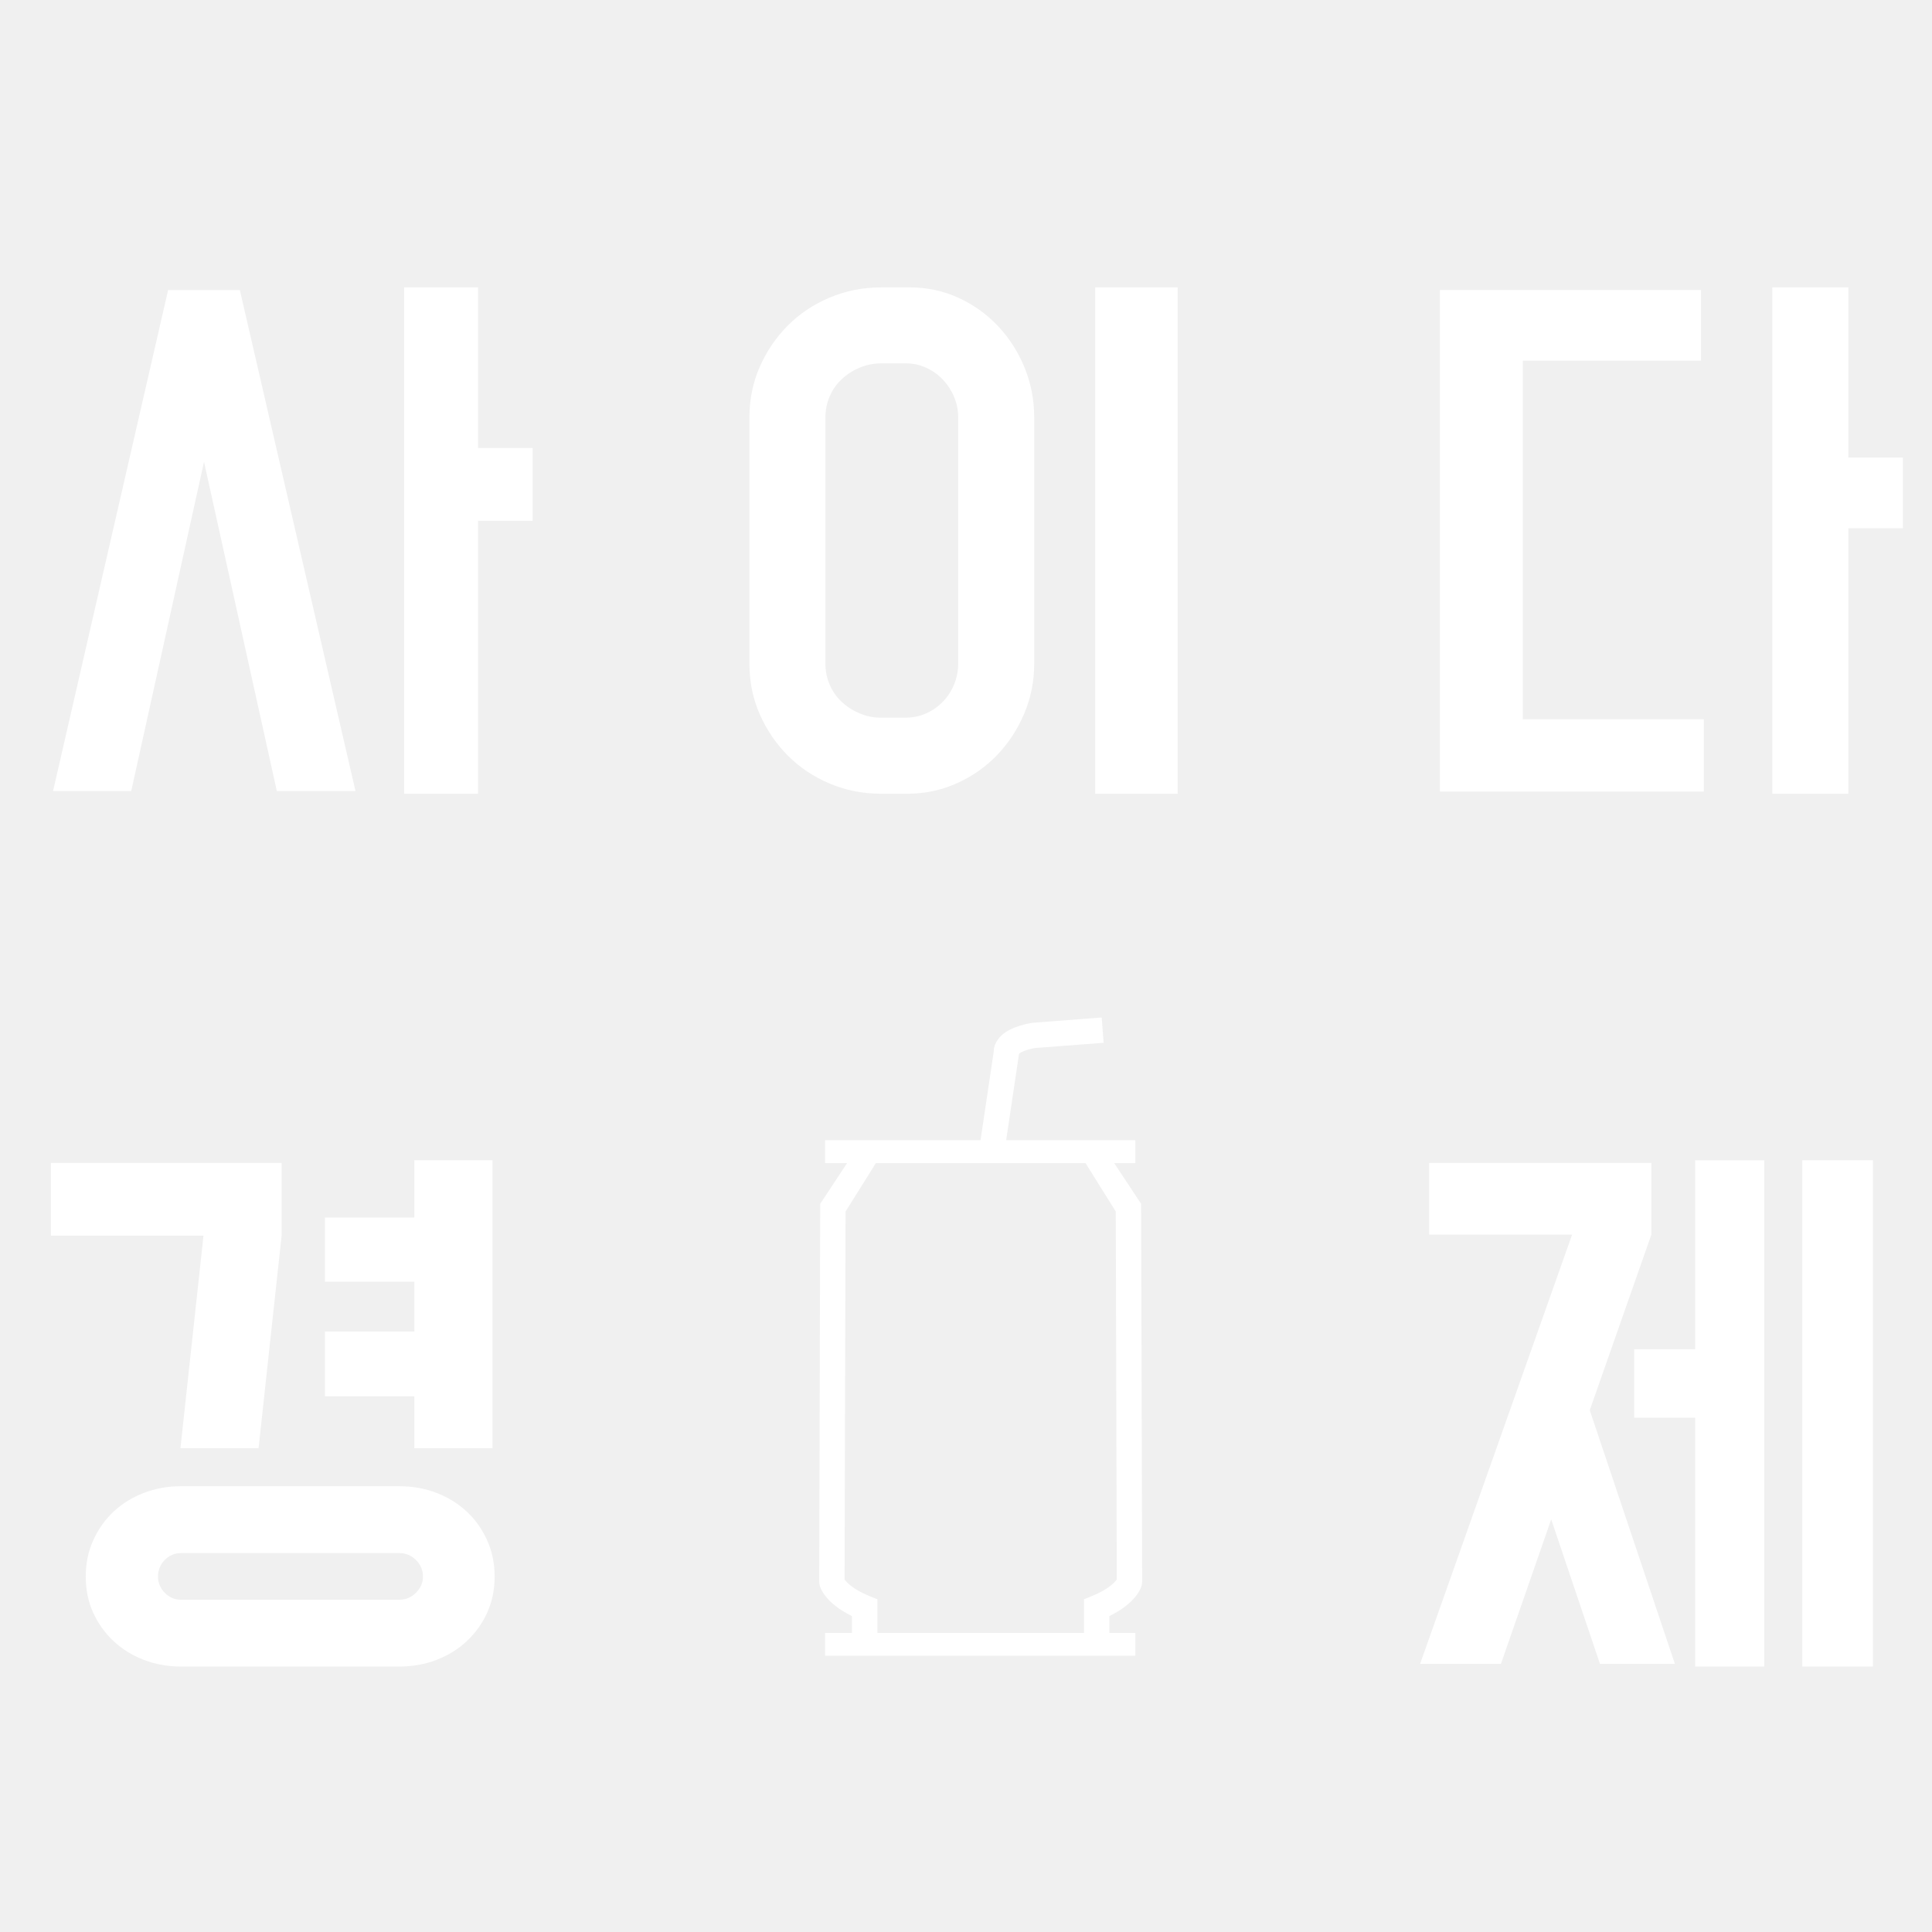
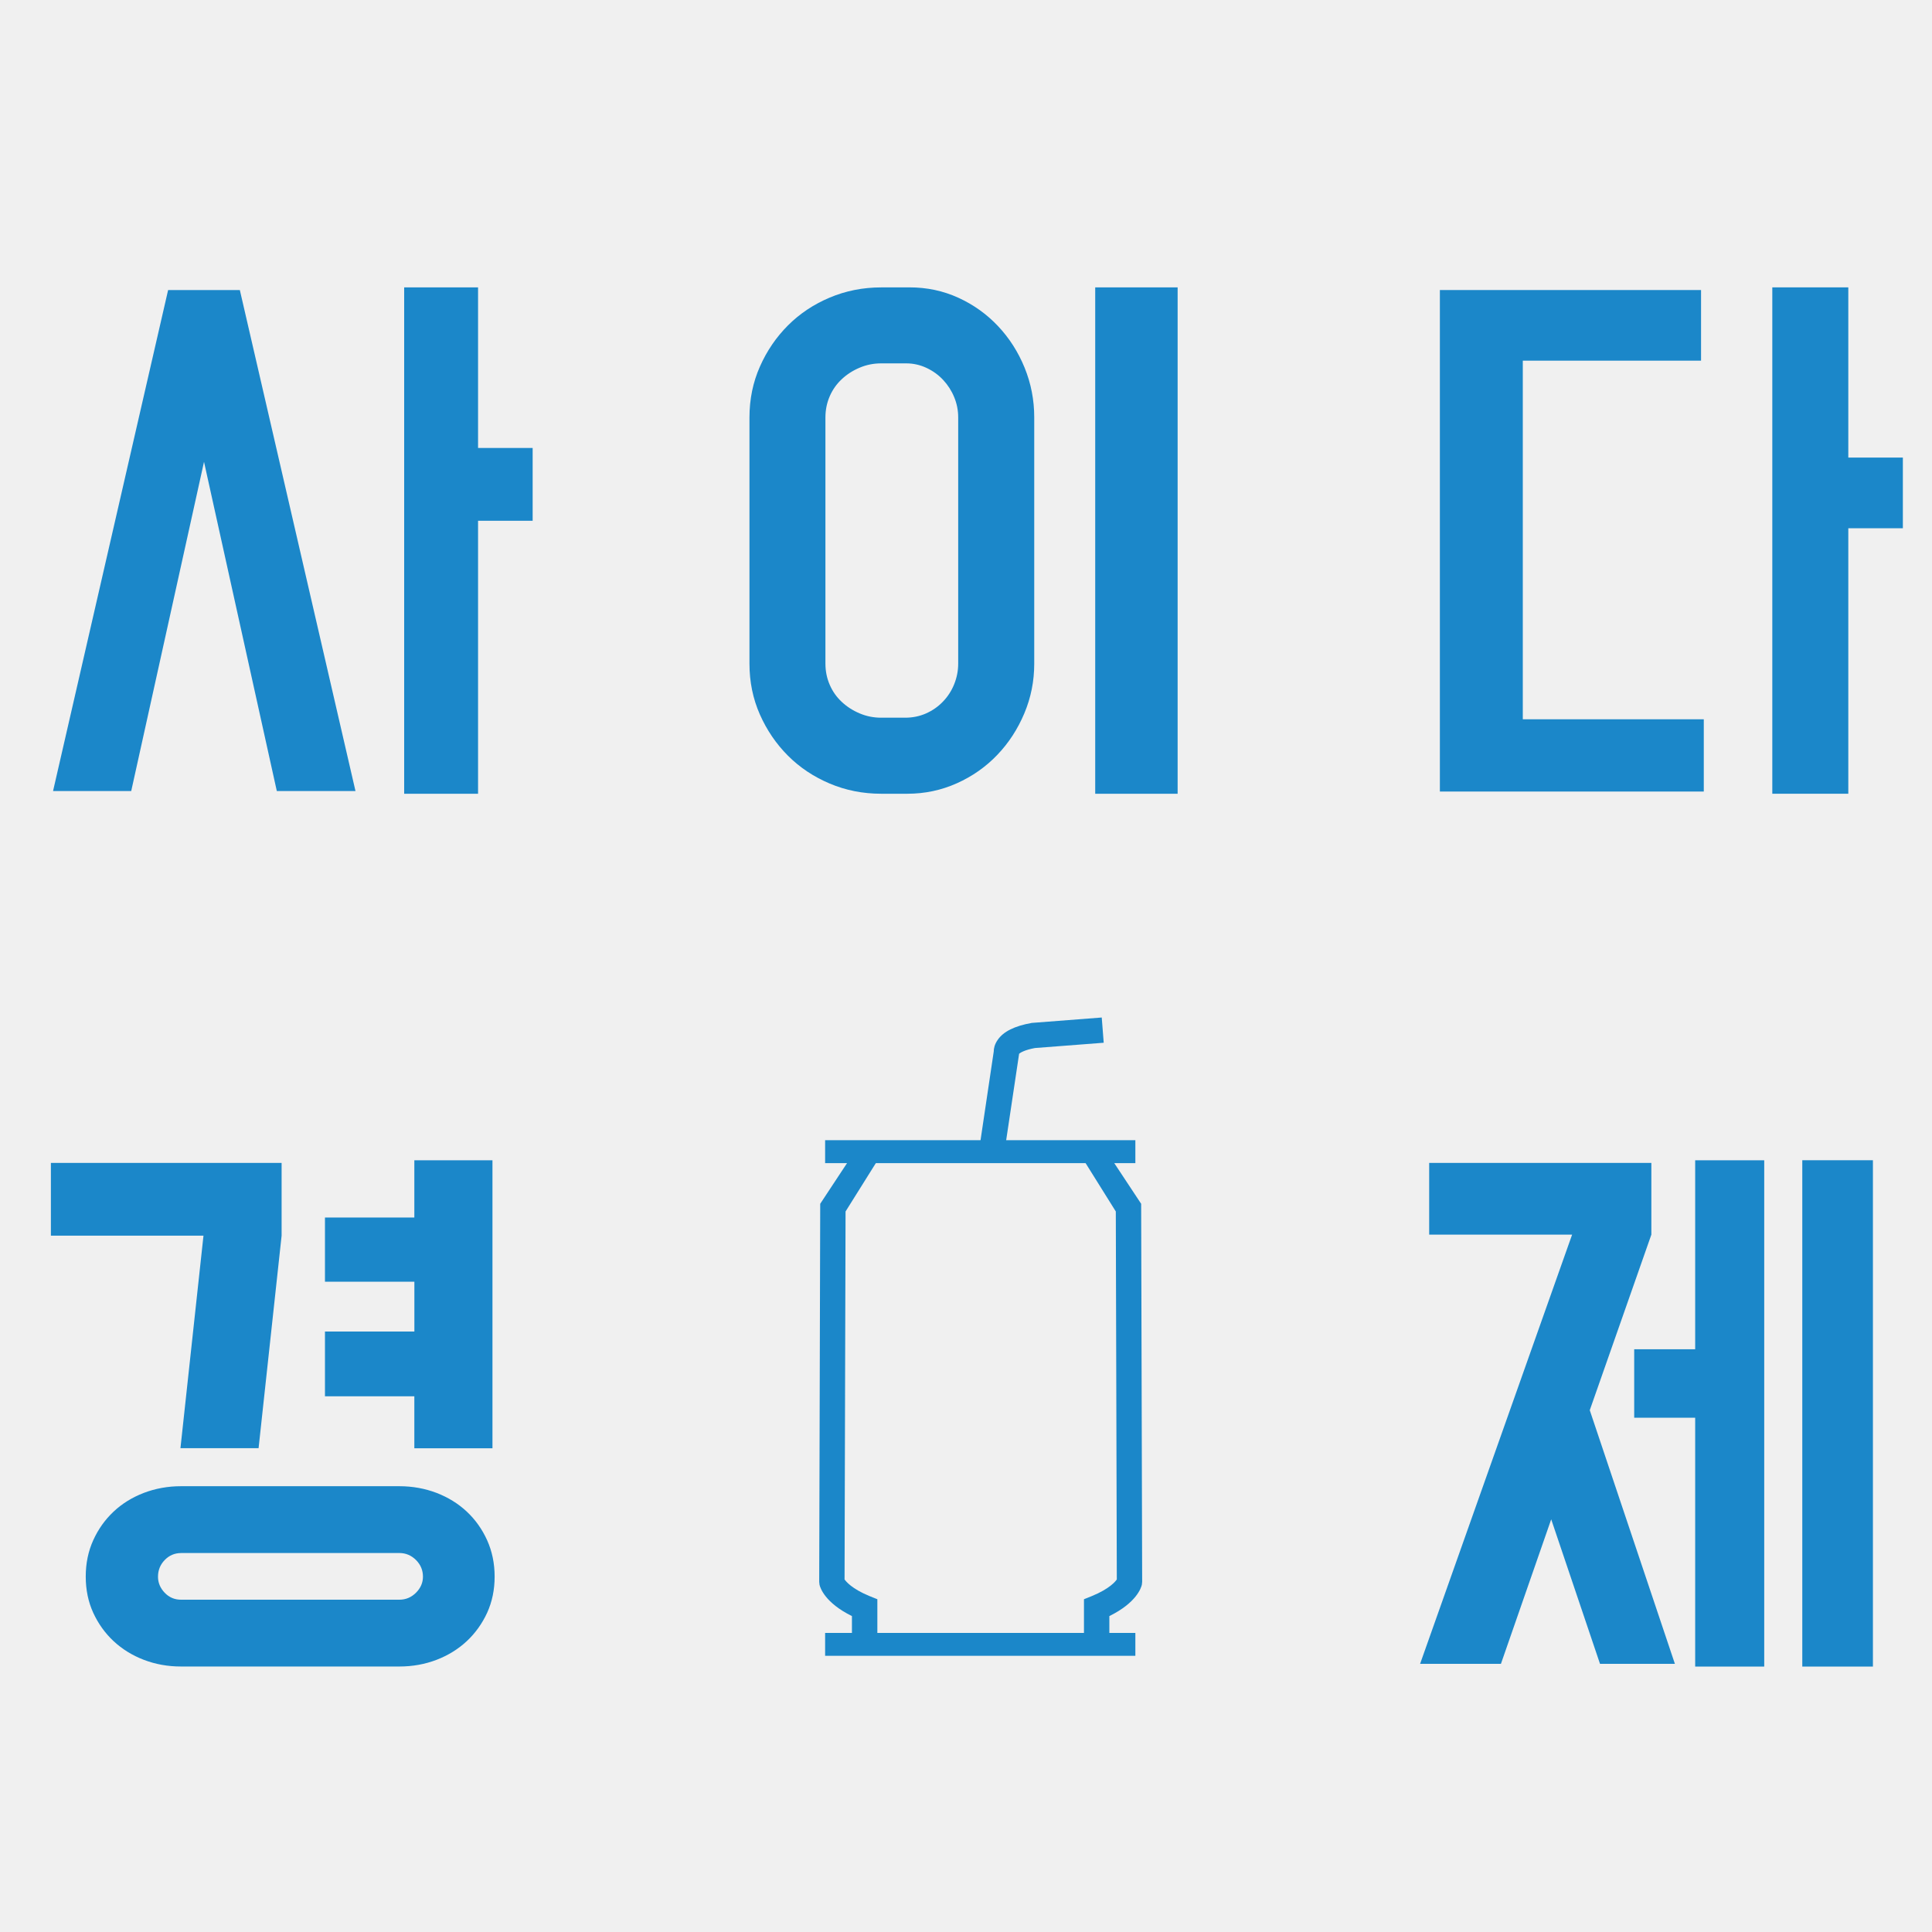
<svg xmlns="http://www.w3.org/2000/svg" version="1.1" id="Layer_1" x="0px" y="0px" width="50px" height="50px" viewBox="0 0 50 50" enable-background="new 0 0 50 50" xml:space="preserve">
  <g display="none">
-     <path display="inline" fill="none" stroke="#343332" stroke-width="2" stroke-miterlimit="10" d="M47.881,40.052   c0,0.229-0.185,0.415-0.415,0.415h-8.881l-4.157,6.804l-4.518-6.804H5.24c-0.229,0-0.416-0.187-0.416-0.415V4.888   c0-0.229,0.187-0.415,0.416-0.415h42.226c0.23,0,0.415,0.186,0.415,0.415V40.052z" />
-     <path display="inline" fill="#343332" d="M4.824,4.888c0-0.229,0.187-0.415,0.416-0.415h39.889V1.772   c0-0.23-0.186-0.416-0.416-0.416H1.812c-0.23,0-0.415,0.186-0.415,0.416v35.733c0,0.229,0.185,0.415,0.415,0.415h3.013V4.888z" />
+     <path display="inline" fill="none" stroke="#343332" stroke-width="2" stroke-miterlimit="10" d="M47.881,40.052   c0,0.229-0.186,0.415-0.415,0.415h-8.881l-4.157,6.805l-4.518-6.805H5.24c-0.229,0-0.416-0.187-0.416-0.415V4.888   c0-0.229,0.187-0.415,0.416-0.415h42.226c0.229,0,0.415,0.186,0.415,0.415V40.052L47.881,40.052z" />
+     <path display="inline" fill="#343332" d="M4.824,4.888c0-0.229,0.187-0.415,0.416-0.415h39.889V1.772   c0-0.23-0.186-0.416-0.416-0.416H1.812c-0.23,0-0.415,0.186-0.415,0.416v35.733c0,0.229,0.185,0.415,0.415,0.415h3.013L4.824,4.888   L4.824,4.888z" />
    <g display="inline">
      <circle fill="none" stroke="#333333" stroke-miterlimit="10" cx="35.563" cy="14.357" r="3.895" />
-       <path fill="none" stroke="#333333" stroke-miterlimit="10" d="M43.216,14.349c0,0.059-0.052,0.128-0.084,0.176    c-1.137,1.699-3.445,3.78-7.454,3.78c-4.073,0-6.301-2.374-7.429-3.839c-0.016-0.021-0.102-0.111-0.102-0.137    c0-0.058,0.037-0.111,0.075-0.152c1.457-1.577,3.441-3.785,7.455-3.785c4.016,0,5.996,2.218,7.454,3.79    C43.169,14.222,43.216,14.293,43.216,14.349z" />
+       <path fill="none" stroke="#333333" stroke-miterlimit="10" d="M43.216,14.349c0,0.059-0.052,0.128-0.084,0.176    c-1.137,1.699-3.444,3.78-7.454,3.78c-4.072,0-6.301-2.374-7.429-3.839c-0.017-0.021-0.103-0.111-0.103-0.137    c0-0.058,0.037-0.111,0.076-0.152c1.457-1.577,3.44-3.785,7.454-3.785c4.017,0,5.996,2.218,7.454,3.79    C43.169,14.222,43.216,14.293,43.216,14.349z" />
      <text transform="matrix(1 0 0 1 32.9023 16.1553)" fill="#FFFFFF" font-family="'BMJUA'" font-size="5.545">\</text>
    </g>
    <g display="inline">
      <g>
-         <text transform="matrix(1 0 0 1 12.3013 14.8423)" fill="#FFFFFF" font-family="'BMJUA'" font-size="6.276">$</text>
+         <text transform="matrix(1 0 0 1 12.3013 14.8428)" fill="#FFFFFF" font-family="'BMJUA'" font-size="6.276">$</text>
        <g>
          <rect x="20.784" y="11.132" fill="#FFFFFF" width="1.041" height="4.458" />
          <rect x="18.991" y="12.305" fill="#FFFFFF" width="1.041" height="3.286" />
          <rect x="17.241" y="13.555" fill="#FFFFFF" width="1.041" height="2.036" />
        </g>
      </g>
      <g>
        <rect x="15.585" y="17.411" fill="#343332" width="2.957" height="2.041" />
        <path fill="#343332" d="M21.376,20.536c0,0.689-0.561,1.25-1.25,1.25h-6.125c-0.691,0-1.25-0.561-1.25-1.25l0,0     c0-0.691,0.559-1.25,1.25-1.25h6.125C20.815,19.286,21.376,19.845,21.376,20.536L21.376,20.536z" />
        <path fill="none" stroke="#343332" stroke-miterlimit="10" d="M24.333,16.327c0,0.782-0.635,1.417-1.416,1.417H11.21     c-0.783,0-1.418-0.635-1.418-1.417V9.912c0-0.783,0.635-1.417,1.418-1.417h11.707c0.781,0,1.416,0.635,1.416,1.417V16.327z" />
      </g>
    </g>
    <g display="inline">
      <g>
-         <path fill="#FFFFFF" d="M16.961,28.989c0.048-0.036,0.041-0.126-0.01-0.195l0,0c-0.051-0.068-0.135-0.102-0.183-0.066     l-4.188,3.104c-0.048,0.035-0.042,0.125,0.009,0.194l0,0c0.051,0.069,0.135,0.103,0.183,0.066L16.961,28.989z" />
-         <path fill="#FFFFFF" d="M22.563,26.456c0.037-0.039,0.014-0.123-0.048-0.184l0,0c-0.062-0.059-0.146-0.082-0.184-0.043     l-3.587,3.653c-0.037,0.038-0.013,0.122,0.049,0.183l0,0c0.061,0.061,0.146,0.082,0.184,0.044L22.563,26.456z" />
-         <path fill="#FFFFFF" d="M18.838,30.085c0.053,0.026,0.131-0.02,0.169-0.097l0,0c0.039-0.076,0.03-0.166-0.023-0.192l-2.104-1.09     c-0.053-0.027-0.131,0.019-0.17,0.096l0,0c-0.038,0.076-0.029,0.166,0.023,0.193L18.838,30.085z" />
-         <path fill="#FFFFFF" d="M23.002,26.631c-0.014,0.071-0.029,0.18-0.124,0.122l-0.845-0.844c-0.082-0.089,0.047-0.105,0.12-0.121     l0.986-0.237c0.119-0.014,0.127,0.054,0.127,0.122L23.002,26.631z" />
+         <path fill="#FFFFFF" d="M16.961,28.989c0.048-0.036,0.041-0.126-0.01-0.195l0,0c-0.051-0.067-0.135-0.103-0.183-0.065     l-4.188,3.104c-0.048,0.035-0.042,0.125,0.009,0.193l0,0c0.051,0.069,0.135,0.104,0.183,0.066L16.961,28.989z" />
+         <path fill="#FFFFFF" d="M22.563,26.456c0.037-0.039,0.014-0.123-0.048-0.185l0,0c-0.062-0.059-0.146-0.082-0.184-0.043     l-3.587,3.653c-0.037,0.038-0.013,0.122,0.049,0.183l0,0c0.061,0.062,0.146,0.082,0.184,0.045L22.563,26.456z" />
+         <path fill="#FFFFFF" d="M18.838,30.085c0.053,0.026,0.131-0.021,0.169-0.097l0,0c0.039-0.076,0.03-0.166-0.023-0.192l-2.104-1.09     c-0.053-0.026-0.131,0.019-0.17,0.096l0,0c-0.038,0.076-0.029,0.166,0.023,0.193L18.838,30.085z" />
+         <path fill="#FFFFFF" d="M23.002,26.631c-0.014,0.071-0.029,0.18-0.124,0.122l-0.845-0.844c-0.082-0.089,0.047-0.104,0.12-0.121     l0.986-0.237c0.119-0.014,0.127,0.055,0.127,0.122L23.002,26.631z" />
      </g>
-       <path fill="#343332" d="M11.868,36.138c0,0.265-0.215,0.479-0.479,0.479l0,0c-0.265,0-0.479-0.215-0.479-0.479V24.93    c0-0.265,0.215-0.479,0.479-0.479l0,0c0.265,0,0.479,0.215,0.479,0.479V36.138z" />
+       <path fill="#343332" d="M11.868,36.139c0,0.264-0.215,0.479-0.479,0.479l0,0c-0.265,0-0.479-0.215-0.479-0.479V24.93    c0-0.265,0.215-0.479,0.479-0.479l0,0c0.265,0,0.479,0.215,0.479,0.479V36.139z" />
      <g>
-         <rect x="13.491" y="32.356" fill="#FFFFFF" width="1.023" height="3.969" />
+         <rect x="13.491" y="32.355" fill="#FFFFFF" width="1.023" height="3.97" />
        <rect x="15.491" y="30.41" fill="#FFFFFF" width="1.023" height="5.915" />
        <rect x="17.47" y="30.41" fill="#FFFFFF" width="1.023" height="5.915" />
        <rect x="19.429" y="30.41" fill="#FFFFFF" width="1.023" height="5.915" />
        <rect x="21.495" y="28.169" fill="#FFFFFF" width="1.023" height="8.156" />
      </g>
-       <path fill="#343332" d="M11.43,36.806c-0.287,0-0.521-0.215-0.521-0.48l0,0c0-0.264,0.233-0.479,0.521-0.479h12.147    c0.288,0,0.521,0.215,0.521,0.479l0,0c0,0.266-0.232,0.48-0.521,0.48H11.43z" />
+       <path fill="#343332" d="M11.43,36.807c-0.287,0-0.521-0.216-0.521-0.48l0,0c0-0.264,0.233-0.479,0.521-0.479h12.147    c0.288,0,0.521,0.215,0.521,0.479l0,0c0,0.266-0.232,0.48-0.521,0.48H11.43z" />
    </g>
    <g display="inline">
      <rect x="29.309" y="25.045" fill="#FFFFFF" width="1.164" height="1.165" />
-       <rect x="29.31" y="26.653" fill="#FFFFFF" width="1.164" height="1.164" />
-       <rect x="29.31" y="28.306" fill="#FFFFFF" width="1.164" height="1.164" />
+       <rect x="29.311" y="26.652" fill="#FFFFFF" width="1.164" height="1.164" />
+       <rect x="29.311" y="28.307" fill="#FFFFFF" width="1.164" height="1.163" />
      <rect x="31.128" y="25.045" fill="#FFFFFF" width="1.164" height="1.165" />
-       <rect x="31.129" y="26.653" fill="#FFFFFF" width="1.164" height="1.164" />
-       <rect x="31.129" y="28.306" fill="#FFFFFF" width="1.164" height="1.164" />
-       <rect x="32.944" y="25.045" fill="#FFFFFF" width="1.164" height="1.165" />
-       <rect x="32.945" y="26.653" fill="#FFFFFF" width="1.164" height="1.164" />
-       <rect x="32.945" y="28.306" fill="#FFFFFF" width="1.164" height="1.164" />
-       <rect x="29.309" y="29.847" fill="#FFFFFF" width="1.164" height="1.165" />
-       <rect x="29.31" y="31.455" fill="#FFFFFF" width="1.164" height="1.164" />
-       <rect x="29.31" y="33.107" fill="#FFFFFF" width="1.164" height="1.165" />
-       <rect x="31.128" y="29.847" fill="#FFFFFF" width="1.164" height="1.165" />
+       <rect x="31.129" y="26.652" fill="#FFFFFF" width="1.164" height="1.164" />
+       <rect x="31.129" y="28.307" fill="#FFFFFF" width="1.164" height="1.163" />
+       <rect x="32.943" y="25.045" fill="#FFFFFF" width="1.164" height="1.165" />
+       <rect x="32.945" y="26.652" fill="#FFFFFF" width="1.164" height="1.164" />
+       <rect x="32.945" y="28.307" fill="#FFFFFF" width="1.164" height="1.163" />
+       <rect x="29.309" y="29.848" fill="#FFFFFF" width="1.164" height="1.164" />
+       <rect x="29.311" y="31.455" fill="#FFFFFF" width="1.164" height="1.164" />
+       <rect x="29.311" y="33.107" fill="#FFFFFF" width="1.164" height="1.164" />
+       <rect x="31.128" y="29.848" fill="#FFFFFF" width="1.164" height="1.164" />
      <rect x="31.129" y="31.455" fill="#FFFFFF" width="1.164" height="1.164" />
-       <rect x="31.129" y="33.107" fill="#FFFFFF" width="1.164" height="1.165" />
-       <rect x="29.309" y="34.731" fill="#FFFFFF" width="2.984" height="1.697" />
-       <rect x="32.944" y="29.847" fill="#FFFFFF" width="1.164" height="1.165" />
+       <rect x="31.129" y="33.107" fill="#FFFFFF" width="1.164" height="1.164" />
+       <rect x="29.309" y="34.73" fill="#FFFFFF" width="2.984" height="1.697" />
+       <rect x="32.943" y="29.848" fill="#FFFFFF" width="1.164" height="1.164" />
      <rect x="32.945" y="31.455" fill="#FFFFFF" width="1.164" height="1.164" />
-       <rect x="32.945" y="33.107" fill="#FFFFFF" width="1.164" height="1.165" />
-       <rect x="32.945" y="34.731" fill="#FFFFFF" width="1.164" height="1.165" />
-       <rect x="37.571" y="27.429" fill="#FFFFFF" width="1.164" height="1.164" />
+       <rect x="32.945" y="33.107" fill="#FFFFFF" width="1.164" height="1.164" />
+       <rect x="32.945" y="34.73" fill="#FFFFFF" width="1.164" height="1.166" />
+       <rect x="37.57" y="27.43" fill="#FFFFFF" width="1.164" height="1.163" />
      <rect x="37.572" y="29.036" fill="#FFFFFF" width="1.164" height="1.164" />
      <rect x="37.572" y="30.688" fill="#FFFFFF" width="1.164" height="1.164" />
-       <rect x="39.391" y="27.429" fill="#FFFFFF" width="1.164" height="1.164" />
-       <rect x="39.392" y="29.036" fill="#FFFFFF" width="1.164" height="1.164" />
-       <rect x="39.392" y="30.688" fill="#FFFFFF" width="1.164" height="1.164" />
-       <rect x="41.207" y="27.429" fill="#FFFFFF" width="1.164" height="1.164" />
+       <rect x="39.391" y="27.43" fill="#FFFFFF" width="1.164" height="1.163" />
+       <rect x="39.393" y="29.036" fill="#FFFFFF" width="1.164" height="1.164" />
+       <rect x="39.393" y="30.688" fill="#FFFFFF" width="1.164" height="1.164" />
+       <rect x="41.207" y="27.43" fill="#FFFFFF" width="1.164" height="1.163" />
      <rect x="41.208" y="29.036" fill="#FFFFFF" width="1.164" height="1.164" />
      <rect x="41.208" y="30.688" fill="#FFFFFF" width="1.164" height="1.164" />
-       <rect x="37.571" y="32.23" fill="#FFFFFF" width="1.164" height="1.165" />
+       <rect x="37.57" y="32.23" fill="#FFFFFF" width="1.164" height="1.164" />
      <rect x="37.572" y="33.839" fill="#FFFFFF" width="1.164" height="1.164" />
-       <rect x="39.391" y="32.23" fill="#FFFFFF" width="1.164" height="1.165" />
-       <rect x="39.392" y="33.839" fill="#FFFFFF" width="1.164" height="2.787" />
-       <rect x="41.207" y="32.23" fill="#FFFFFF" width="1.164" height="1.165" />
+       <rect x="39.391" y="32.23" fill="#FFFFFF" width="1.164" height="1.164" />
+       <rect x="39.393" y="33.839" fill="#FFFFFF" width="1.164" height="2.787" />
+       <rect x="41.207" y="32.23" fill="#FFFFFF" width="1.164" height="1.164" />
      <rect x="41.208" y="33.839" fill="#FFFFFF" width="1.164" height="1.164" />
-       <path fill="none" stroke="#333333" stroke-miterlimit="10" d="M35.374,35.314c0,0.782-0.635,1.417-1.417,1.417h-4.416    c-0.782,0-1.417-0.635-1.417-1.417v-9.863c0-0.782,0.635-1.417,1.417-1.417h4.416c0.782,0,1.417,0.635,1.417,1.417V35.314z" />
-       <path fill="none" stroke="#333333" stroke-miterlimit="10" d="M43.216,35.314c0,0.782-0.635,1.417-1.417,1.417h-3.666    c-0.782,0-1.417-0.635-1.417-1.417v-7.837c0-0.782,0.635-1.417,1.417-1.417h3.666c0.782,0,1.417,0.635,1.417,1.417V35.314z" />
+       <path fill="none" stroke="#333333" stroke-miterlimit="10" d="M35.374,35.314c0,0.781-0.636,1.416-1.417,1.416h-4.416    c-0.782,0-1.417-0.635-1.417-1.416v-9.863c0-0.782,0.635-1.417,1.417-1.417h4.416c0.781,0,1.417,0.635,1.417,1.417V35.314z" />
+       <path fill="none" stroke="#333333" stroke-miterlimit="10" d="M43.216,35.314c0,0.781-0.635,1.416-1.417,1.416h-3.666    c-0.781,0-1.417-0.635-1.417-1.416v-7.838c0-0.781,0.636-1.416,1.417-1.416h3.666c0.782,0,1.417,0.635,1.417,1.416V35.314z" />
    </g>
  </g>
  <g display="none">
    <g display="inline">
      <circle fill="#FFFFFF" cx="13.956" cy="13.112" r="3.792" />
      <path fill="#FFFFFF" d="M13.022,16.483c0,0-2.669-0.07-4.979,3.526c0,0-1.745,2.821,0.528,4.408c0,0,4.162,2.663,10.351,0.476    c0,0,2.521-1.058,2.151-2.908c0,0-0.176-4.212-5.96-5.552c0,0,0.071,0.091,0.056,0.391c-0.012,0.227-0.744,0.896-1.046,1.193    l0.528,5.124v0.023l0.305,0.025l-1.184,1.385l-0.121,0.01v-0.008l-0.98-1.332l0.101-0.041l0.062-0.043l0.929-5.144    c0,0-0.607-0.632-0.756-1.099C12.915,16.622,13.033,16.472,13.022,16.483z" />
    </g>
-     <path display="inline" fill="none" stroke="#FFFFFF" stroke-width="2" stroke-miterlimit="10" d="M47.549,24.116   c0,0.295-0.24,0.535-0.536,0.535H20.352c-0.297,0-0.536-0.24-0.536-0.535V5.18c0-0.296,0.239-0.536,0.536-0.536h26.661   c0.296,0,0.536,0.24,0.536,0.536V24.116z" />
-     <polygon display="inline" fill="#343332" points="20.028,45.446 8.599,45.446 5.279,25.528 23.227,25.528  " />
-     <path display="inline" fill="#343332" d="M23.228,45.078c0,0.202-0.142,0.368-0.317,0.368H5.597c-0.176,0-0.317-0.166-0.317-0.368   v-1.839c0-0.202,0.142-0.367,0.317-0.367H22.91c0.176,0,0.317,0.165,0.317,0.367V45.078z" />
-     <path display="inline" fill="#343332" d="M25.881,25.991c0,0.296-0.185,0.536-0.412,0.536H3.037c-0.228,0-0.412-0.24-0.412-0.536   v-2.68c0-0.296,0.185-0.535,0.412-0.535h22.432c0.228,0,0.412,0.239,0.412,0.535V25.991z" />
+     <path display="inline" fill="none" stroke="#FFFFFF" stroke-width="2" stroke-miterlimit="10" d="M47.549,24.116   c0,0.295-0.24,0.535-0.535,0.535H20.352c-0.297,0-0.536-0.24-0.536-0.535V5.18c0-0.296,0.239-0.536,0.536-0.536h26.662   c0.295,0,0.535,0.24,0.535,0.536V24.116z" />
+     <polygon display="inline" fill="#343332" points="20.028,45.445 8.599,45.445 5.279,25.527 23.227,25.527  " />
+     <path display="inline" fill="#343332" d="M23.228,45.078c0,0.202-0.142,0.367-0.317,0.367H5.597c-0.176,0-0.317-0.165-0.317-0.367   v-1.839c0-0.202,0.142-0.367,0.317-0.367H22.91c0.176,0,0.317,0.165,0.317,0.367L23.228,45.078L23.228,45.078z" />
+     <path display="inline" fill="#343332" d="M25.881,25.991c0,0.296-0.186,0.536-0.412,0.536H3.037c-0.228,0-0.412-0.24-0.412-0.536   v-2.68c0-0.296,0.185-0.535,0.412-0.535h22.432c0.229,0,0.412,0.239,0.412,0.535V25.991z" />
  </g>
  <g display="none">
    <g display="inline">
-       <path fill="#343332" d="M32.652,38.941c0,0.682-0.553,1.233-1.234,1.233H17.887c-0.682,0-1.234-0.552-1.234-1.233v-1.533    c0-0.682,0.553-1.233,1.234-1.233h13.531c0.682,0,1.234,0.552,1.234,1.233V38.941z" />
-       <path fill="#343332" d="M48.137,6.424H2.574c-0.682,0-1.234,0.552-1.234,1.234v28.098c0,0.682,0.553,1.233,1.234,1.233h45.563    c0.682,0,1.234-0.552,1.234-1.233V7.658C49.371,6.977,48.818,6.424,48.137,6.424z M47.041,33.136c0,0.682-0.553,1.234-1.232,1.234    H4.902c-0.682,0-1.234-0.553-1.234-1.234V9.696c0-0.681,0.553-1.234,1.234-1.234h40.906c0.68,0,1.232,0.553,1.232,1.234V33.136z" />
-       <path fill="#343332" d="M42.044,42.87c0.138,0.635-0.552,1.305-1.233,1.305H9.966c-0.682,0-1.439-0.637-1.234-1.305l0.926-2.671    c0.257-0.72,0.552-1.024,1.233-1.024h28.892c0.682,0,1.046,0.305,1.233,1.024L42.044,42.87z" />
+       <path fill="#343332" d="M32.652,38.941c0,0.682-0.553,1.232-1.234,1.232H17.887c-0.682,0-1.234-0.552-1.234-1.232v-1.533    c0-0.682,0.553-1.233,1.234-1.233h13.531c0.682,0,1.234,0.552,1.234,1.233V38.941z" />
+       <path fill="#343332" d="M48.137,6.424H2.574c-0.682,0-1.234,0.552-1.234,1.234v28.098c0,0.682,0.553,1.233,1.234,1.233h45.563    c0.682,0,1.234-0.552,1.234-1.233V7.658C49.371,6.977,48.818,6.424,48.137,6.424z M47.041,33.136c0,0.683-0.553,1.234-1.232,1.234    H4.902c-0.682,0-1.234-0.554-1.234-1.234V9.696c0-0.681,0.553-1.234,1.234-1.234h40.907c0.68,0,1.231,0.553,1.231,1.234    L47.041,33.136L47.041,33.136z" />
+       <path fill="#343332" d="M42.044,42.87c0.138,0.635-0.552,1.305-1.233,1.305H9.966c-0.682,0-1.439-0.637-1.234-1.305l0.926-2.671    c0.257-0.721,0.552-1.024,1.233-1.024h28.892c0.682,0,1.046,0.306,1.232,1.024L42.044,42.87z" />
    </g>
    <g display="inline">
-       <path fill="#FFFFFF" d="M19.088,25.53c0.107,0.16,0.278,0.389-0.005,0.459l-3.144,0.002c-0.316-0.014-0.107-0.284-0.001-0.451    l1.396-2.277c0.195-0.246,0.335-0.135,0.461-0.01L19.088,25.53z" />
+       <path fill="#FFFFFF" d="M19.088,25.53c0.107,0.159,0.278,0.389-0.005,0.459l-3.144,0.002c-0.316-0.015-0.107-0.284-0.001-0.451    l1.396-2.277c0.195-0.246,0.335-0.135,0.461-0.01L19.088,25.53z" />
      <circle fill="#FFFFFF" cx="32.375" cy="23.403" r="2.631" />
-       <path fill="#FFFFFF" d="M31.728,25.742c0,0-1.852-0.049-3.454,2.446c0,0-1.21,1.957,0.367,3.059c0,0,2.888,1.848,7.181,0.33    c0,0,1.75-0.734,1.492-2.018c0,0-0.333-2.849-4.346-3.778c0,0,0.12,0.12,0.109,0.328c-0.008,0.157-0.205,0.491-0.414,0.697    l0.523,3.756l-0.812,0.859l-0.86-0.891l0.529-3.725c0,0-0.255-0.272-0.357-0.597C31.621,26.005,31.735,25.734,31.728,25.742z" />
+       <path fill="#FFFFFF" d="M31.729,25.742c0,0-1.853-0.049-3.455,2.445c0,0-1.209,1.957,0.367,3.06c0,0,2.889,1.848,7.182,0.33    c0,0,1.75-0.734,1.492-2.019c0,0-0.334-2.849-4.347-3.777c0,0,0.12,0.119,0.109,0.328c-0.009,0.156-0.205,0.49-0.414,0.697    l0.522,3.756l-0.812,0.858l-0.86-0.891l0.529-3.726c0,0-0.255-0.271-0.357-0.597C31.621,26.005,31.734,25.734,31.729,25.742z" />
      <circle fill="#FFFFFF" cx="18.375" cy="13.403" r="2.631" />
      <path fill="#FFFFFF" d="M17.728,15.742c0,0-1.852-0.049-3.454,2.446c0,0-1.21,1.957,0.367,3.059c0,0,2.888,1.848,7.181,0.33    c0,0,1.75-0.734,1.492-2.018c0,0-0.333-2.849-4.346-3.778c0,0,0.12,0.12,0.109,0.328c-0.008,0.157-0.205,0.491-0.414,0.697    l0.523,3.756l-0.812,0.859l-0.86-0.891l0.529-3.725c0,0-0.255-0.272-0.357-0.597C17.621,16.005,17.735,15.734,17.728,15.742z" />
-       <path fill="#FFFFFF" d="M33.106,27.269c0,0,0.167-0.318-0.058-0.322l0.437-0.155L33.106,27.269z" />
-       <path fill="#FFFFFF" d="M17.952,31.031c0,0.268-0.217,0.484-0.484,0.484l0,0c-0.268,0-0.484-0.217-0.484-0.484v-5.266    c0-0.268,0.217-0.484,0.484-0.484l0,0c0.268,0,0.484,0.217,0.484,0.484V31.031z" />
+       <path fill="#FFFFFF" d="M33.105,27.27c0,0,0.168-0.318-0.058-0.322l0.437-0.155L33.105,27.27z" />
+       <path fill="#FFFFFF" d="M17.952,31.031c0,0.268-0.217,0.484-0.484,0.484l0,0c-0.268,0-0.484-0.218-0.484-0.484v-5.266    c0-0.269,0.217-0.484,0.484-0.484l0,0c0.268,0,0.484,0.217,0.484,0.484V31.031z" />
      <path fill="#FFFFFF" d="M24.452,30.953c0,0.311-0.252,0.563-0.563,0.563h-6.344c-0.311,0-0.563-0.252-0.563-0.563l0,0    c0-0.311,0.252-0.563,0.563-0.563h6.344C24.2,30.391,24.452,30.643,24.452,30.953L24.452,30.953z" />
-       <path fill="#FFFFFF" d="M32.136,17.101c-0.107-0.159-0.278-0.389,0.005-0.458l3.144-0.003c0.316,0.014,0.107,0.285,0.001,0.451    l-1.396,2.277c-0.195,0.247-0.335,0.135-0.461,0.01L32.136,17.101z" />
-       <path fill="#FFFFFF" d="M33.271,11.601c0-0.268,0.217-0.484,0.484-0.484l0,0c0.268,0,0.484,0.217,0.484,0.484v5.266    c0,0.268-0.217,0.484-0.484,0.484l0,0c-0.268,0-0.484-0.217-0.484-0.484V11.601z" />
-       <path fill="#FFFFFF" d="M26.771,11.679c0-0.311,0.252-0.563,0.563-0.563h6.344c0.311,0,0.563,0.252,0.563,0.563l0,0    c0,0.311-0.252,0.563-0.563,0.563h-6.344C27.023,12.241,26.771,11.989,26.771,11.679L26.771,11.679z" />
+       <path fill="#FFFFFF" d="M32.137,17.101c-0.107-0.159-0.279-0.389,0.004-0.458l3.145-0.003c0.316,0.014,0.107,0.285,0.001,0.451    l-1.396,2.277c-0.195,0.247-0.336,0.135-0.461,0.01L32.137,17.101z" />
+       <path fill="#FFFFFF" d="M33.271,11.601c0-0.268,0.217-0.484,0.483-0.484l0,0c0.269,0,0.483,0.217,0.483,0.484v5.266    c0,0.268-0.217,0.484-0.483,0.484l0,0c-0.269,0-0.483-0.217-0.483-0.484V11.601z" />
+       <path fill="#FFFFFF" d="M26.771,11.679c0-0.311,0.252-0.563,0.563-0.563h6.344c0.311,0,0.563,0.252,0.563,0.563l0,0    c0,0.311-0.253,0.563-0.563,0.563h-6.344C27.023,12.241,26.771,11.989,26.771,11.679L26.771,11.679z" />
    </g>
  </g>
  <g>
-     <path fill="#FFFFFF" d="M7.164,20.472l-1.884-8.52l-1.884,8.52H1.373L4.351,7.506h1.856L9.2,20.472H7.164z M12.372,11.593h1.413   v1.884h-1.413v7.065H10.46V7.437h1.912V11.593z" />
-     <path fill="#FFFFFF" d="M23.537,7.437c0.453,0,0.875,0.09,1.268,0.27s0.734,0.425,1.025,0.734c0.291,0.309,0.52,0.667,0.686,1.073   c0.166,0.407,0.249,0.836,0.249,1.289v6.372c0,0.453-0.085,0.882-0.256,1.288c-0.171,0.406-0.404,0.764-0.7,1.074   c-0.296,0.309-0.644,0.554-1.046,0.734c-0.402,0.18-0.829,0.271-1.281,0.271h-0.679c-0.471,0-0.915-0.088-1.33-0.263   c-0.416-0.176-0.776-0.416-1.081-0.721s-0.547-0.66-0.727-1.066c-0.18-0.407-0.27-0.845-0.27-1.316v-6.372   c0-0.471,0.09-0.91,0.27-1.316c0.18-0.407,0.422-0.762,0.727-1.067s0.665-0.545,1.081-0.72s0.859-0.263,1.33-0.263H23.537z    M22.803,9.404c-0.194,0-0.379,0.037-0.554,0.111c-0.176,0.074-0.331,0.173-0.464,0.298c-0.134,0.125-0.238,0.272-0.312,0.443   s-0.111,0.353-0.111,0.547v6.372c0,0.194,0.037,0.376,0.111,0.547c0.074,0.171,0.178,0.319,0.312,0.443   c0.133,0.125,0.288,0.224,0.464,0.298c0.175,0.074,0.36,0.111,0.554,0.111h0.623c0.194,0,0.374-0.037,0.541-0.111   c0.166-0.074,0.312-0.175,0.436-0.305c0.125-0.129,0.222-0.279,0.291-0.45s0.104-0.349,0.104-0.533v-6.372   c0-0.185-0.035-0.36-0.104-0.526c-0.069-0.167-0.164-0.314-0.284-0.443c-0.12-0.129-0.263-0.233-0.43-0.312   c-0.166-0.078-0.342-0.118-0.526-0.118H22.803z M30.477,20.542h-2.133V7.437h2.133V20.542z" />
-     <path fill="#FFFFFF" d="M44.023,7.506v1.828H39.41v9.281h4.684v1.87h-6.83V7.506H44.023z M49.246,11.842v1.829h-1.412v6.871h-1.967   V7.437h1.967v4.405H49.246z" />
-     <path fill="#FFFFFF" d="M7.288,30.096v1.883l-0.596,5.5H4.67l0.596-5.5H1.317v-1.883H7.288z M10.335,38.463   c0.342,0,0.663,0.058,0.963,0.173c0.3,0.116,0.561,0.277,0.783,0.485s0.397,0.455,0.526,0.741c0.129,0.286,0.194,0.6,0.194,0.941   s-0.065,0.653-0.194,0.936c-0.129,0.281-0.305,0.526-0.526,0.733c-0.222,0.208-0.483,0.37-0.783,0.485   c-0.3,0.115-0.621,0.173-0.963,0.173H4.684c-0.342,0-0.663-0.058-0.962-0.173c-0.3-0.115-0.561-0.277-0.783-0.485   c-0.222-0.207-0.397-0.452-0.526-0.733c-0.129-0.282-0.194-0.594-0.194-0.936s0.064-0.655,0.194-0.941   c0.129-0.286,0.305-0.533,0.526-0.741s0.482-0.369,0.783-0.485c0.3-0.115,0.621-0.173,0.962-0.173H10.335z M4.684,40.194   c-0.166,0-0.307,0.061-0.422,0.18c-0.116,0.12-0.173,0.264-0.173,0.43c0,0.157,0.058,0.296,0.173,0.416   c0.115,0.12,0.256,0.18,0.422,0.18h5.652c0.167,0,0.31-0.06,0.43-0.18c0.12-0.12,0.18-0.259,0.18-0.416   c0-0.166-0.06-0.31-0.18-0.43c-0.12-0.119-0.263-0.18-0.43-0.18H4.684z M10.724,34.46v-1.289H8.41v-1.662h2.313v-1.482h2.022v7.453   h-2.022v-1.344H8.41V34.46H10.724z" />
-     <path fill="#FFFFFF" d="M41.143,36.496l2.203,6.565h-1.939l-1.262-3.74l-1.301,3.74h-2.092l3.934-11.109h-3.699v-1.856h5.75v1.856   L41.143,36.496z M45.658,43.131h-1.787v-6.441h-1.578v-1.772h1.578v-4.89h1.787V43.131z M48.471,43.131h-1.828V30.027h1.828V43.131   z" />
+     <path fill="#1B87C9" d="M7.164,20.472l-1.884-8.52l-1.884,8.52H1.373L4.351,7.506h1.856L9.2,20.472H7.164z M12.372,11.593h1.413   v1.884h-1.413v7.065H10.46V7.437h1.912V11.593z" />
+     <path fill="#1B87C9" d="M23.537,7.437c0.453,0,0.875,0.09,1.268,0.27s0.734,0.425,1.025,0.734s0.52,0.667,0.686,1.073   c0.166,0.407,0.25,0.836,0.25,1.289v6.372c0,0.453-0.086,0.882-0.257,1.288c-0.171,0.406-0.403,0.764-0.7,1.074   c-0.295,0.309-0.644,0.554-1.045,0.734c-0.402,0.18-0.829,0.271-1.281,0.271h-0.679c-0.471,0-0.915-0.088-1.33-0.263   c-0.416-0.176-0.776-0.416-1.081-0.721c-0.305-0.305-0.547-0.66-0.727-1.066c-0.18-0.407-0.27-0.845-0.27-1.316v-6.372   c0-0.471,0.09-0.91,0.27-1.316c0.18-0.407,0.422-0.762,0.727-1.067c0.305-0.305,0.665-0.545,1.081-0.72   c0.416-0.175,0.859-0.263,1.33-0.263L23.537,7.437L23.537,7.437z M22.803,9.404c-0.194,0-0.379,0.037-0.554,0.111   c-0.176,0.074-0.331,0.173-0.464,0.298c-0.134,0.125-0.238,0.272-0.312,0.443c-0.074,0.171-0.111,0.353-0.111,0.547v6.372   c0,0.194,0.037,0.376,0.111,0.547c0.074,0.171,0.178,0.319,0.312,0.443c0.133,0.125,0.288,0.224,0.464,0.298   c0.175,0.074,0.36,0.111,0.554,0.111h0.623c0.194,0,0.374-0.037,0.541-0.111c0.166-0.074,0.312-0.175,0.436-0.305   c0.125-0.129,0.222-0.279,0.291-0.45c0.069-0.171,0.104-0.349,0.104-0.533v-6.372c0-0.185-0.035-0.36-0.104-0.526   c-0.069-0.167-0.164-0.314-0.284-0.443c-0.12-0.129-0.263-0.233-0.43-0.312c-0.166-0.078-0.342-0.118-0.526-0.118H22.803z    M30.477,20.542h-2.133V7.437h2.133V20.542z" />
+     <path fill="#1B87C9" d="M44.023,7.506v1.828H39.41v9.281h4.684v1.87h-6.83V7.506H44.023z M49.246,11.842v1.829h-1.412v6.871h-1.967   V7.437h1.967v4.405H49.246z" />
+     <path fill="#1B87C9" d="M7.288,30.096v1.883l-0.596,5.5H4.67l0.596-5.5H1.317v-1.883H7.288z M10.335,38.463   c0.342,0,0.663,0.059,0.963,0.173c0.3,0.116,0.561,0.277,0.783,0.485s0.397,0.455,0.526,0.74c0.129,0.287,0.194,0.601,0.194,0.941   c0,0.342-0.065,0.653-0.194,0.937c-0.129,0.28-0.305,0.526-0.526,0.733c-0.222,0.207-0.483,0.369-0.783,0.484   c-0.3,0.115-0.621,0.173-0.963,0.173H4.684c-0.342,0-0.663-0.058-0.962-0.173c-0.3-0.115-0.561-0.277-0.783-0.484   s-0.397-0.453-0.526-0.733c-0.129-0.282-0.194-0.595-0.194-0.937s0.064-0.654,0.194-0.941c0.129-0.285,0.305-0.532,0.526-0.74   s0.482-0.369,0.783-0.485c0.3-0.114,0.621-0.173,0.962-0.173H10.335z M4.684,40.193c-0.166,0-0.307,0.062-0.422,0.181   c-0.116,0.12-0.173,0.265-0.173,0.431c0,0.156,0.058,0.295,0.173,0.415C4.377,41.34,4.518,41.4,4.684,41.4h5.652   c0.167,0,0.31-0.061,0.43-0.181s0.18-0.259,0.18-0.415c0-0.166-0.06-0.311-0.18-0.431c-0.12-0.119-0.263-0.181-0.43-0.181H4.684z    M10.724,34.46v-1.289H8.41v-1.662h2.313v-1.481h2.022v7.453h-2.022v-1.345H8.41V34.46H10.724z" />
+     <path fill="#1B87C9" d="M41.143,36.496l2.203,6.564h-1.938l-1.263-3.74l-1.301,3.74h-2.092l3.934-11.108h-3.699v-1.856h5.75v1.856   L41.143,36.496z M45.658,43.131h-1.787v-6.441h-1.578v-1.771h1.578v-4.891h1.787V43.131z M48.471,43.131h-1.828V30.027h1.828   V43.131z" />
  </g>
  <g>
-     <path fill="#FFFFFF" d="M25.988,29.853l-0.649-0.095l0.379-2.546c0-0.075,0.02-0.185,0.102-0.301   c0.149-0.215,0.438-0.359,0.881-0.439l1.811-0.139l0.05,0.654l-1.78,0.136c-0.268,0.05-0.376,0.12-0.41,0.149l-0.001,0.01   L25.988,29.853z" />
-     <path fill="#FFFFFF" d="M25.414,42.801h3.296v-0.977c0.7-0.344,0.823-0.73,0.841-0.811l0.008-0.074l-0.027-9.784l-0.974-1.474   h-6.044l0.008,0.322h5.51l0.844,1.351l0.026,9.523c-0.034,0.049-0.182,0.24-0.645,0.43l-0.204,0.082v1.069h-2.64L25.414,42.801z" />
-     <path fill="#FFFFFF" d="M25.345,42.801h-3.297v-0.977c-0.698-0.344-0.821-0.73-0.839-0.811l-0.008-0.074l0.026-9.784l0.972-1.474   h6.046l-0.006,0.322h-5.51l-0.846,1.351l-0.026,9.523c0.036,0.049,0.183,0.24,0.645,0.43l0.204,0.082v1.069h2.64V42.801z" />
-     <rect x="21.354" y="29.508" fill="#FFFFFF" width="8.029" height="0.593" />
-     <rect x="21.354" y="42.26" fill="#FFFFFF" width="8.029" height="0.591" />
+     <path fill="#1B87C9" d="M25.988,29.854l-0.649-0.096l0.379-2.546c0-0.075,0.021-0.185,0.103-0.301   c0.148-0.216,0.438-0.359,0.881-0.438l1.811-0.14l0.051,0.653l-1.78,0.137c-0.269,0.05-0.376,0.12-0.41,0.148l-0.001,0.011   L25.988,29.854z" />
+     <path fill="#1B87C9" d="M25.414,42.801h3.296v-0.977c0.7-0.344,0.823-0.73,0.841-0.811l0.008-0.074l-0.026-9.785l-0.974-1.473   h-6.044l0.008,0.321h5.51l0.844,1.351l0.026,9.523c-0.034,0.049-0.182,0.24-0.646,0.43l-0.204,0.082v1.069h-2.64L25.414,42.801z" />
+     <path fill="#1B87C9" d="M25.345,42.801h-3.297v-0.977c-0.698-0.344-0.821-0.73-0.839-0.811l-0.008-0.074l0.026-9.785l0.972-1.473   h6.046l-0.007,0.321h-5.509l-0.846,1.351l-0.026,9.523c0.036,0.049,0.183,0.24,0.645,0.43l0.204,0.082v1.069h2.64L25.345,42.801   L25.345,42.801z" />
+     <rect x="21.354" y="29.508" fill="#1B87C9" width="8.029" height="0.594" />
+     <rect x="21.354" y="42.26" fill="#1B87C9" width="8.029" height="0.592" />
  </g>
</svg>
